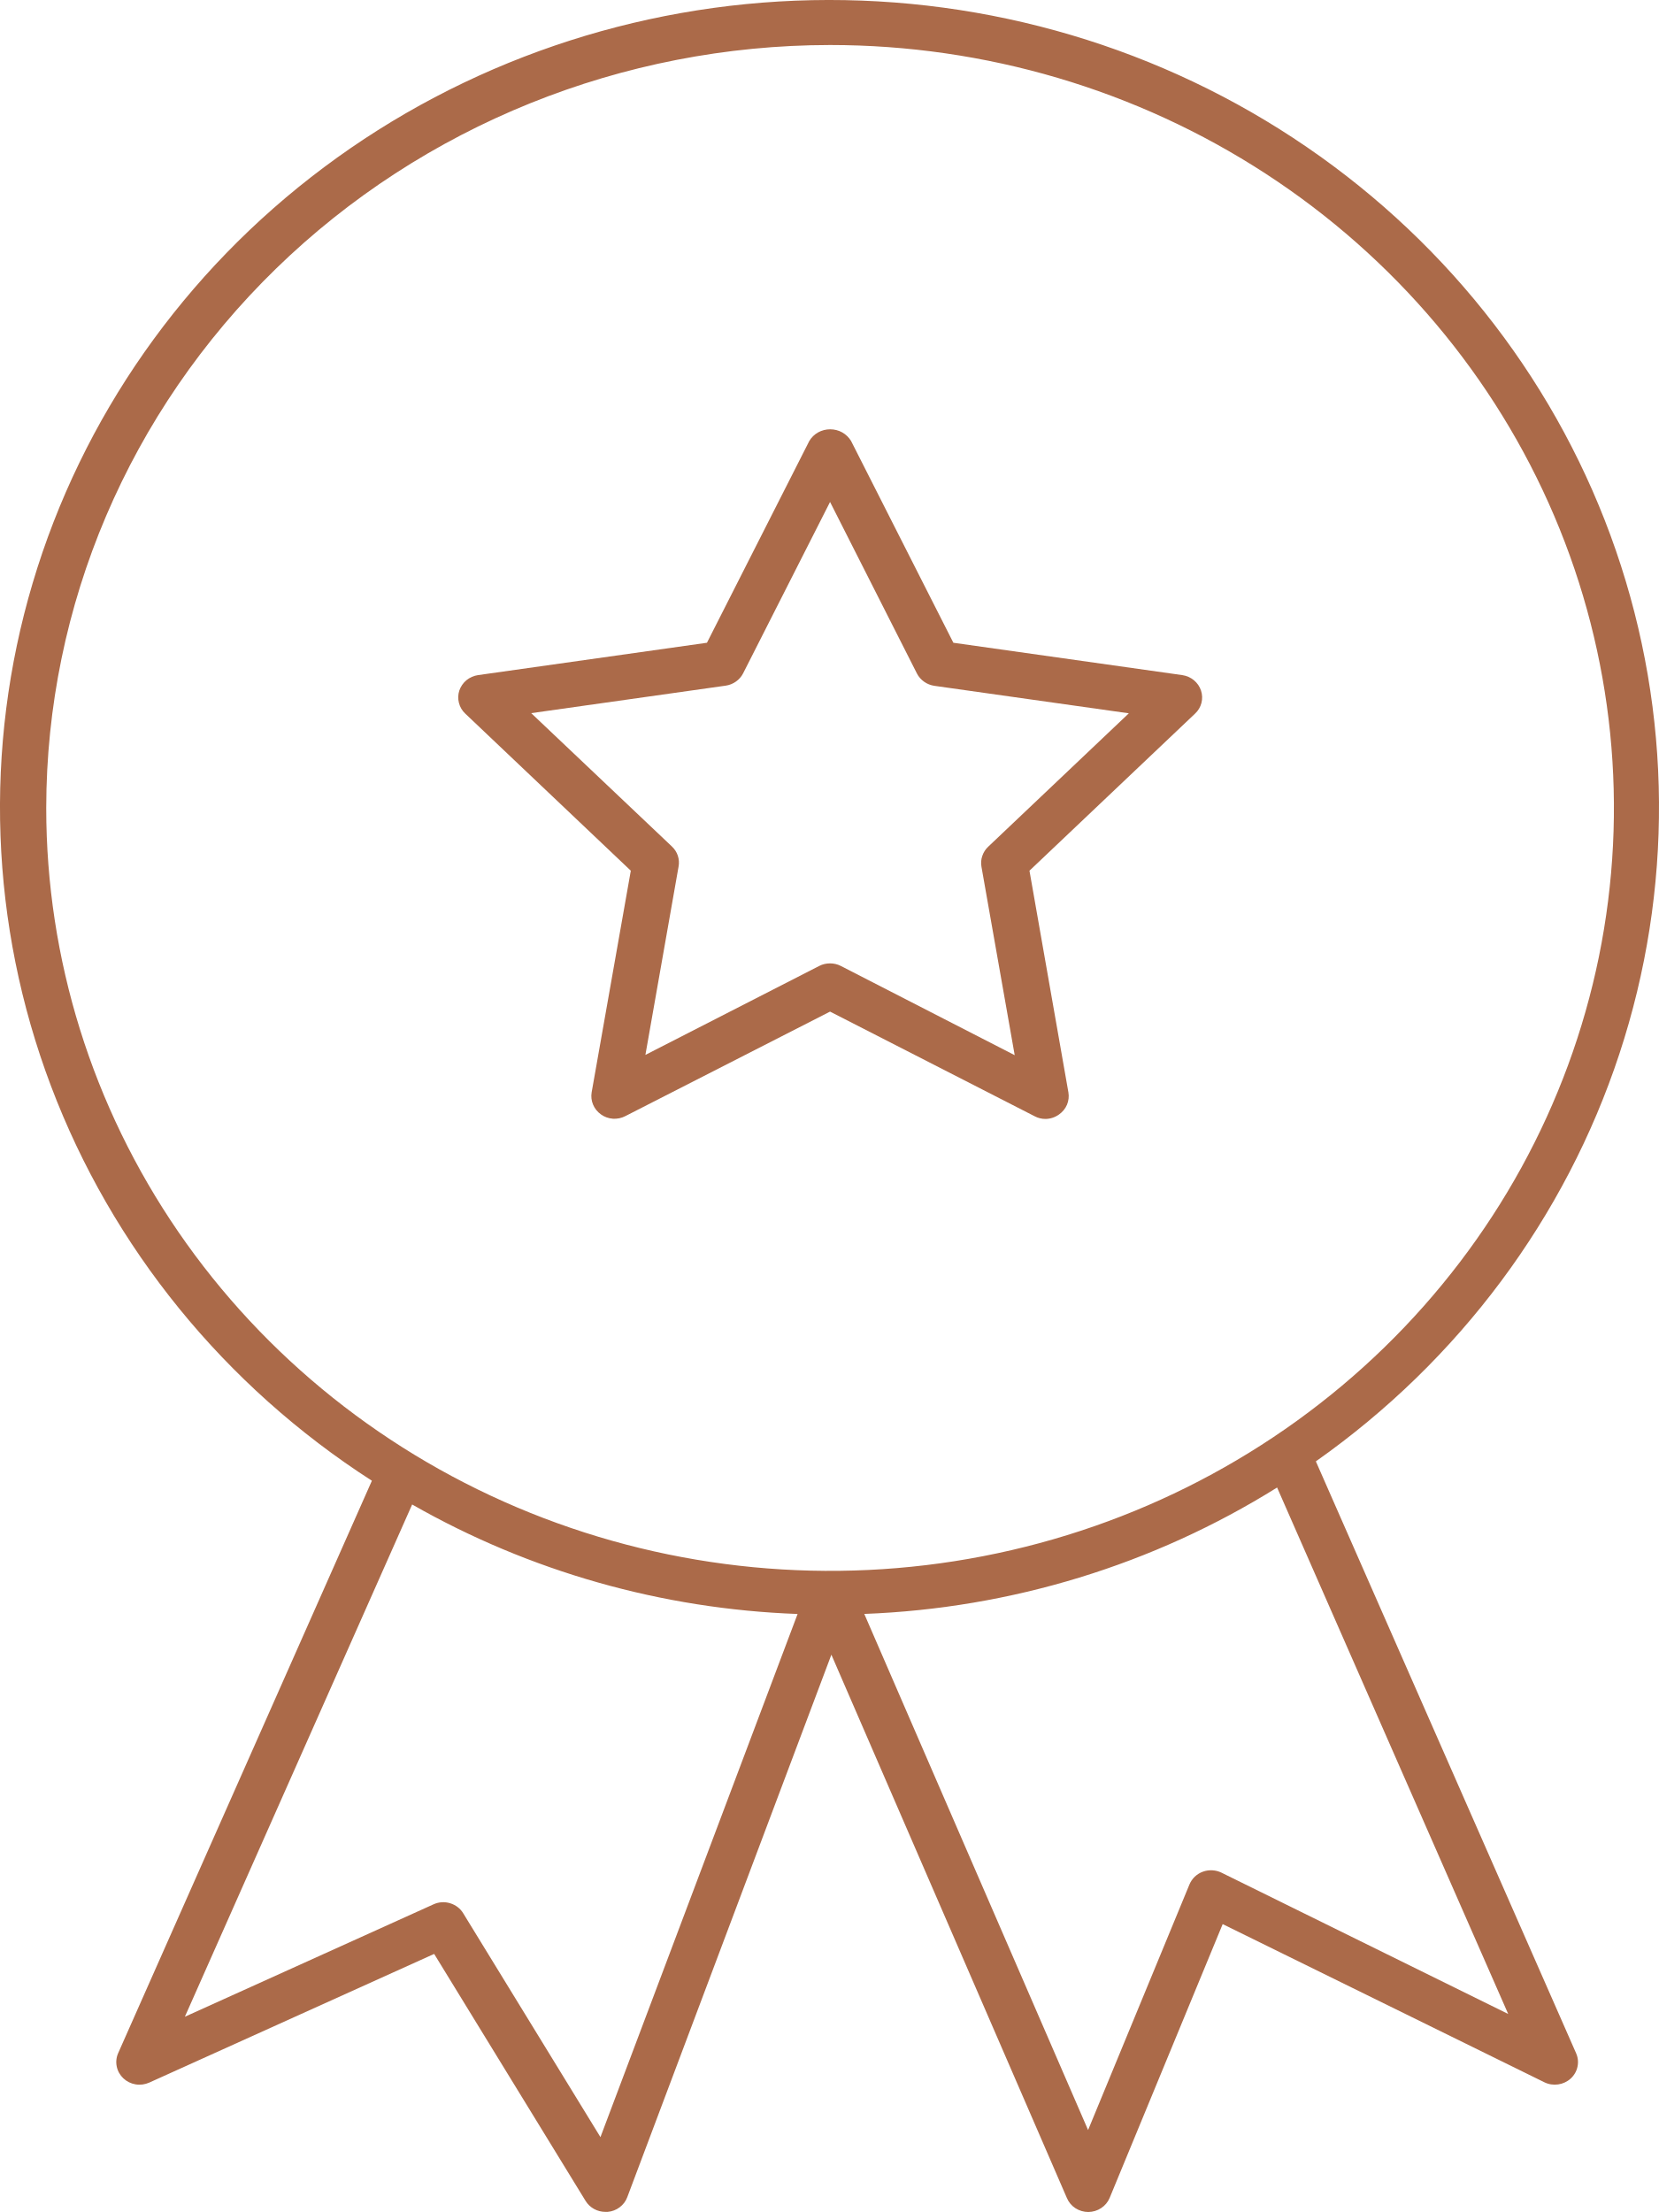
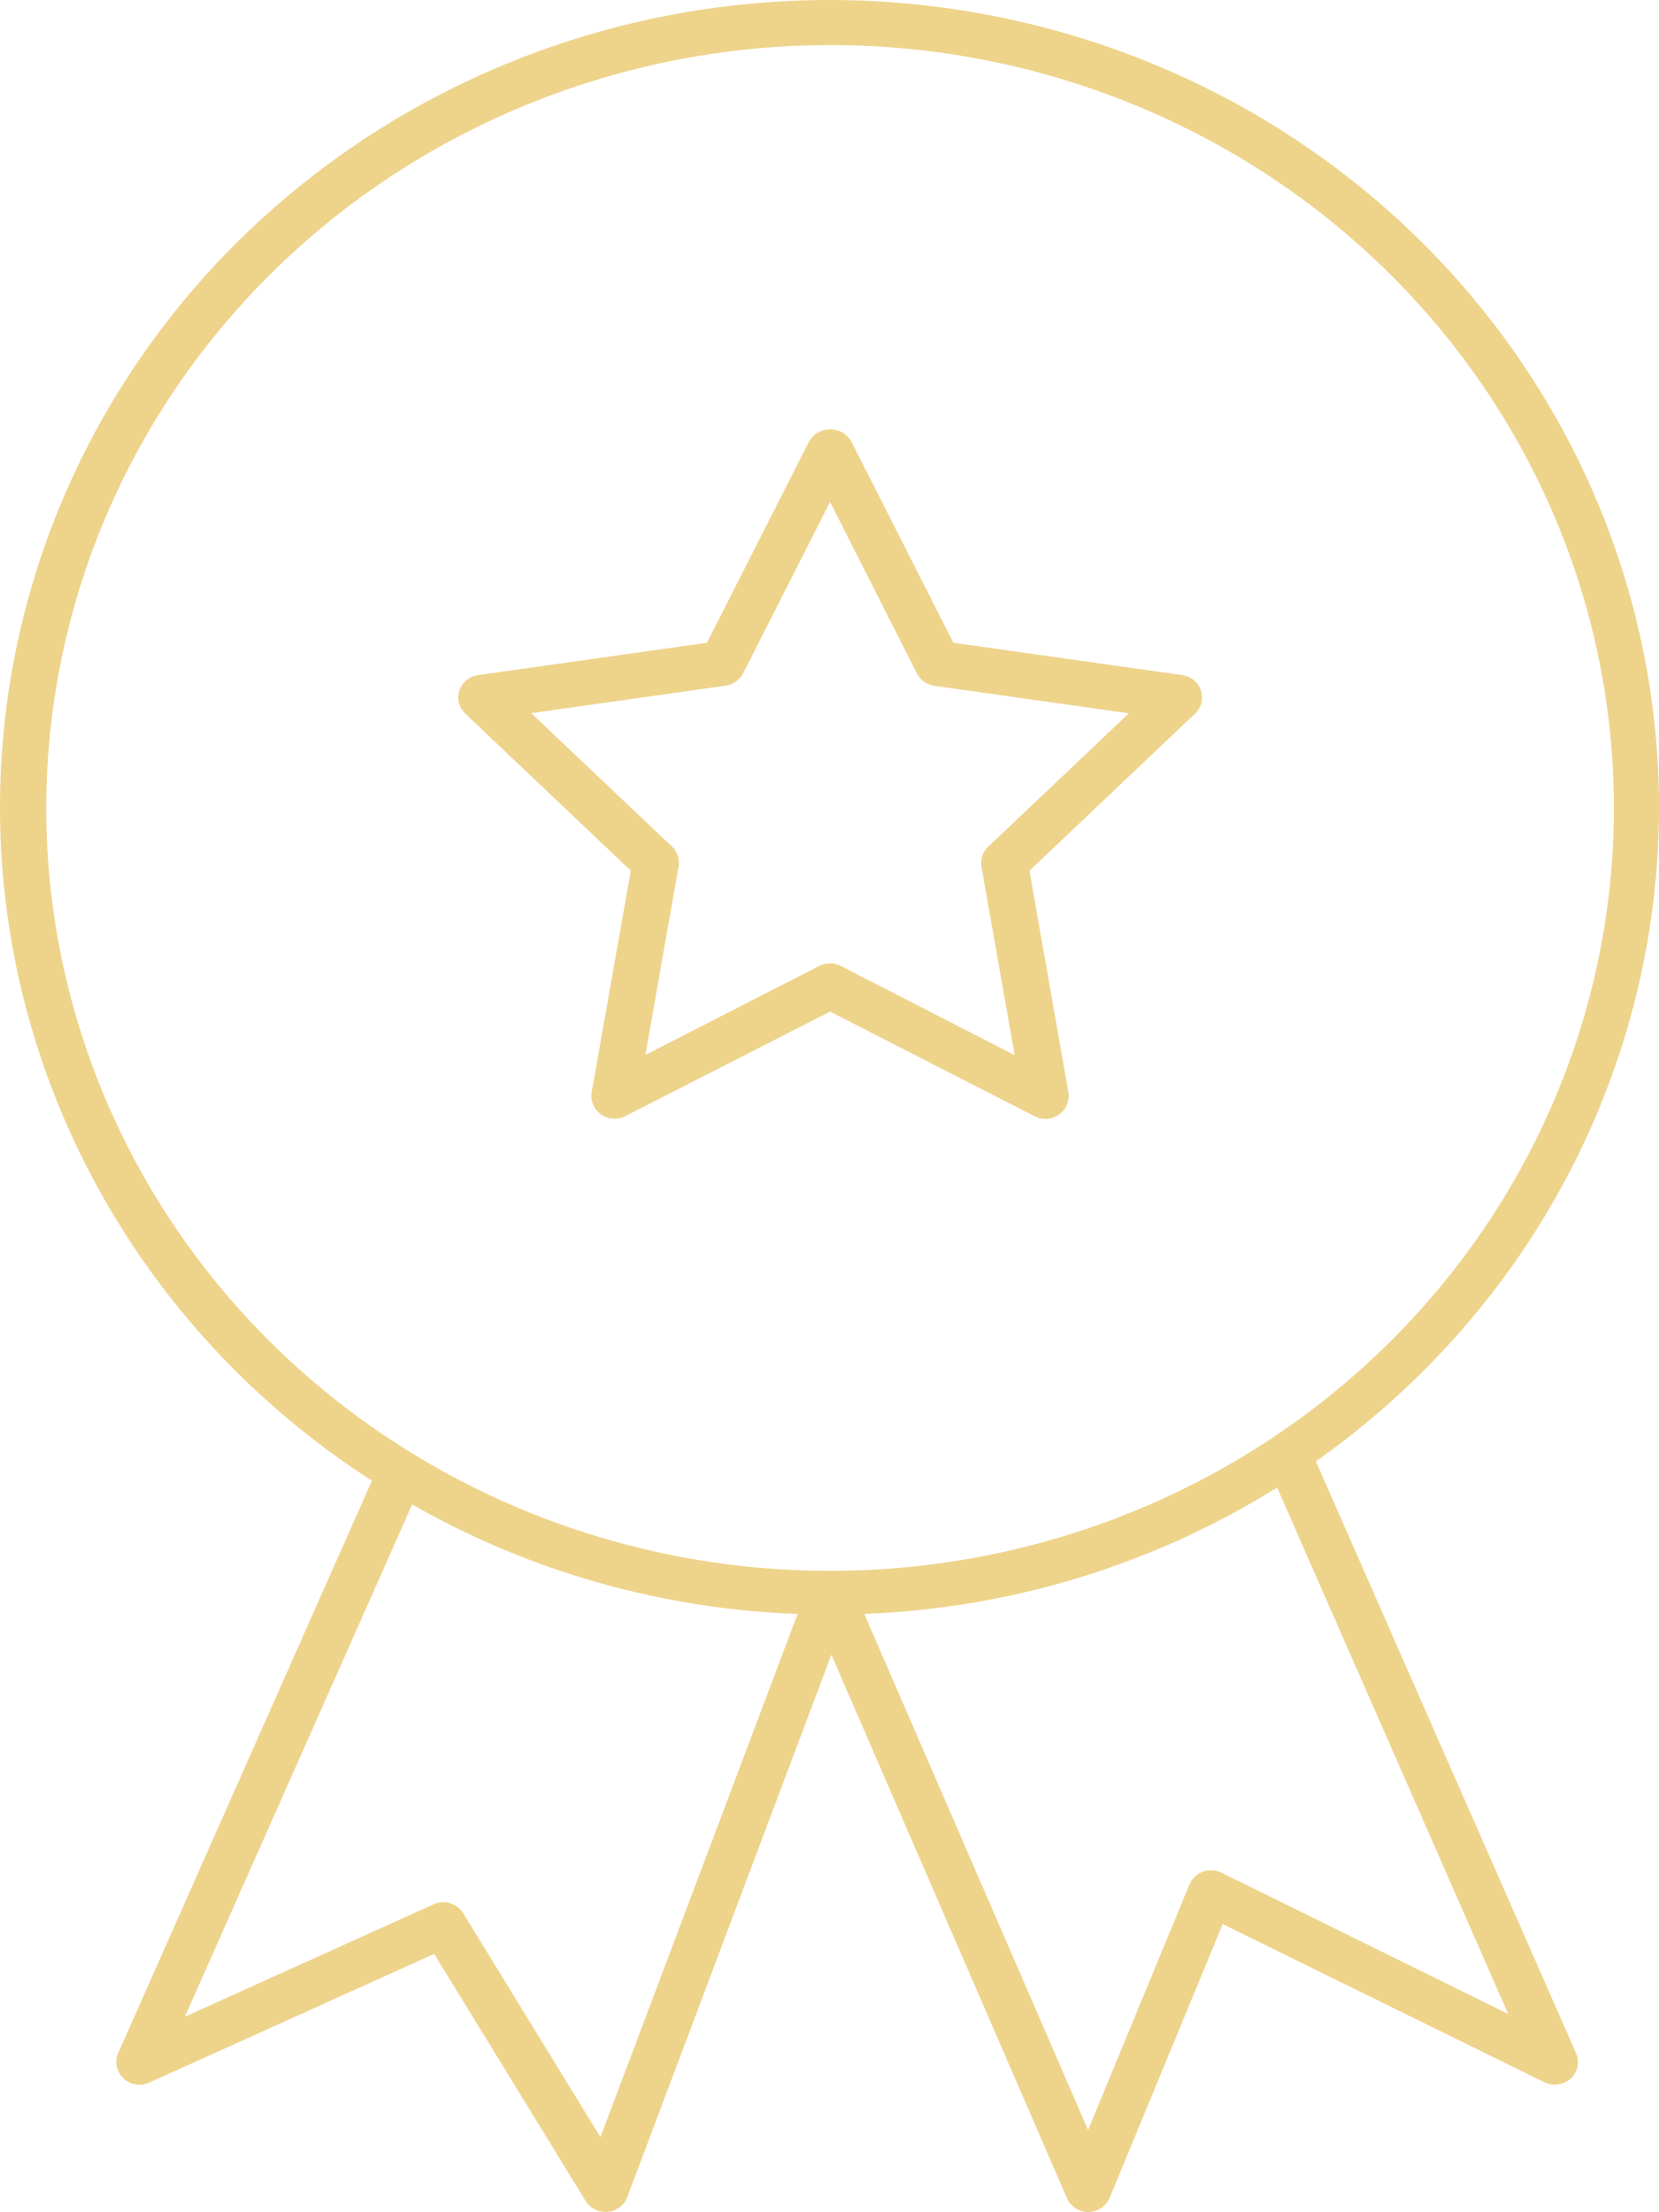
<svg xmlns="http://www.w3.org/2000/svg" width="30" height="40" viewBox="0 0 30 40" fill="none">
-   <path d="M6.726 26.774L2.137 37.127C2.103 37.203 2.094 37.288 2.111 37.369C2.127 37.45 2.169 37.524 2.23 37.582C2.291 37.64 2.368 37.678 2.452 37.692C2.536 37.706 2.622 37.694 2.699 37.66L7.851 35.333L10.589 39.799C10.626 39.86 10.679 39.91 10.742 39.945C10.805 39.98 10.877 39.998 10.949 39.998H10.988C11.067 39.991 11.143 39.962 11.205 39.915C11.268 39.868 11.316 39.805 11.343 39.732L15.034 29.922L19.294 39.75C19.326 39.824 19.379 39.888 19.448 39.932C19.517 39.976 19.598 40 19.68 40C19.763 39.999 19.844 39.975 19.913 39.929C19.982 39.884 20.035 39.819 20.066 39.745L22.11 34.794L27.927 37.654C28.004 37.692 28.09 37.705 28.176 37.693C28.261 37.681 28.34 37.644 28.403 37.587C28.465 37.53 28.509 37.455 28.526 37.373C28.544 37.291 28.535 37.206 28.501 37.129L23.795 26.426C26.385 24.601 28.308 22.019 29.284 19.056C30.26 16.093 30.238 12.904 29.22 9.954C28.203 7.004 26.244 4.448 23.629 2.658C21.014 0.867 17.88 -0.062 14.683 0.003C11.487 0.069 8.396 1.127 5.861 3.023C3.325 4.919 1.479 7.554 0.591 10.543C-0.298 13.532 -0.182 16.719 0.922 19.639C2.026 22.56 4.059 25.061 6.726 26.777V26.774ZM10.858 38.646L8.377 34.599C8.325 34.512 8.24 34.447 8.141 34.417C8.042 34.386 7.934 34.393 7.84 34.436L3.343 36.469L7.453 27.206C9.573 28.416 11.967 29.096 14.423 29.186L10.858 38.646ZM27.273 36.419L22.087 33.863C22.036 33.838 21.979 33.824 21.922 33.821C21.864 33.818 21.806 33.826 21.752 33.846C21.698 33.865 21.648 33.896 21.606 33.936C21.565 33.975 21.532 34.023 21.51 34.075L19.676 38.518L15.629 29.185C18.282 29.084 20.859 28.295 23.094 26.899L27.273 36.419ZM15.01 0.814C17.814 0.814 20.554 1.623 22.885 3.139C25.216 4.655 27.033 6.81 28.106 9.331C29.179 11.851 29.459 14.626 28.913 17.302C28.366 19.978 27.016 22.436 25.033 24.366C23.051 26.295 20.525 27.609 17.776 28.141C15.026 28.674 12.176 28.4 9.586 27.356C6.996 26.312 4.782 24.544 3.224 22.275C1.667 20.006 0.836 17.339 0.836 14.61C0.839 10.952 2.333 7.445 4.991 4.858C7.648 2.272 11.252 0.817 15.01 0.814Z" fill="#AB6A49" />
-   <path d="M11.407 15.745L10.699 19.753C10.686 19.828 10.695 19.905 10.725 19.976C10.754 20.046 10.804 20.107 10.867 20.152C10.93 20.198 11.005 20.224 11.083 20.23C11.161 20.235 11.239 20.219 11.308 20.183L15.01 18.293L18.711 20.186C18.771 20.218 18.838 20.234 18.906 20.234C18.995 20.233 19.081 20.204 19.152 20.152C19.216 20.107 19.265 20.046 19.295 19.976C19.324 19.905 19.333 19.828 19.32 19.753L18.616 15.745L21.61 12.905C21.667 12.852 21.707 12.785 21.726 12.711C21.745 12.637 21.742 12.559 21.718 12.487C21.694 12.414 21.649 12.35 21.589 12.3C21.529 12.251 21.456 12.219 21.379 12.208L17.24 11.623L15.39 7.974C15.351 7.91 15.296 7.856 15.23 7.819C15.164 7.782 15.088 7.763 15.012 7.763C14.936 7.763 14.861 7.782 14.794 7.819C14.728 7.856 14.673 7.91 14.635 7.974L12.784 11.623L8.645 12.208C8.568 12.219 8.495 12.251 8.435 12.3C8.375 12.35 8.331 12.414 8.306 12.487C8.282 12.559 8.28 12.637 8.299 12.711C8.318 12.785 8.357 12.852 8.414 12.905L11.407 15.745ZM13.122 12.399C13.19 12.389 13.253 12.364 13.308 12.325C13.363 12.286 13.408 12.235 13.438 12.176L15.01 9.077L16.581 12.179C16.611 12.238 16.656 12.289 16.711 12.328C16.766 12.367 16.83 12.392 16.897 12.402L20.413 12.899L17.869 15.312C17.82 15.358 17.784 15.415 17.763 15.478C17.741 15.541 17.736 15.608 17.748 15.674L18.349 19.081L15.204 17.467C15.144 17.436 15.077 17.421 15.01 17.421C14.942 17.421 14.875 17.436 14.815 17.467L11.671 19.076L12.271 15.669C12.283 15.603 12.278 15.536 12.257 15.473C12.236 15.41 12.199 15.353 12.15 15.307L9.606 12.896L13.122 12.399Z" fill="#AB6A49" />
+   <path d="M6.726 26.774L2.137 37.127C2.103 37.203 2.094 37.288 2.111 37.369C2.127 37.45 2.169 37.524 2.23 37.582C2.291 37.64 2.368 37.678 2.452 37.692C2.536 37.706 2.622 37.694 2.699 37.66L7.851 35.333L10.589 39.799C10.626 39.86 10.679 39.91 10.742 39.945C10.805 39.98 10.877 39.998 10.949 39.998H10.988C11.067 39.991 11.143 39.962 11.205 39.915C11.268 39.868 11.316 39.805 11.343 39.732L15.034 29.922L19.294 39.75C19.326 39.824 19.379 39.888 19.448 39.932C19.517 39.976 19.598 40 19.68 40C19.763 39.999 19.844 39.975 19.913 39.929C19.982 39.884 20.035 39.819 20.066 39.745L22.11 34.794L27.927 37.654C28.004 37.692 28.09 37.705 28.176 37.693C28.261 37.681 28.34 37.644 28.403 37.587C28.465 37.53 28.509 37.455 28.526 37.373C28.544 37.291 28.535 37.206 28.501 37.129L23.795 26.426C26.385 24.601 28.308 22.019 29.284 19.056C30.26 16.093 30.238 12.904 29.22 9.954C28.203 7.004 26.244 4.448 23.629 2.658C21.014 0.867 17.88 -0.062 14.683 0.003C11.487 0.069 8.396 1.127 5.861 3.023C3.325 4.919 1.479 7.554 0.591 10.543C-0.298 13.532 -0.182 16.719 0.922 19.639C2.026 22.56 4.059 25.061 6.726 26.777V26.774ZM10.858 38.646L8.377 34.599C8.325 34.512 8.24 34.447 8.141 34.417C8.042 34.386 7.934 34.393 7.84 34.436L3.343 36.469L7.453 27.206C9.573 28.416 11.967 29.096 14.423 29.186L10.858 38.646ZM27.273 36.419L22.087 33.863C22.036 33.838 21.979 33.824 21.922 33.821C21.864 33.818 21.806 33.826 21.752 33.846C21.698 33.865 21.648 33.896 21.606 33.936C21.565 33.975 21.532 34.023 21.51 34.075L19.676 38.518L15.629 29.185C18.282 29.084 20.859 28.295 23.094 26.899L27.273 36.419ZM15.01 0.814C17.814 0.814 20.554 1.623 22.885 3.139C25.216 4.655 27.033 6.81 28.106 9.331C29.179 11.851 29.459 14.626 28.913 17.302C28.366 19.978 27.016 22.436 25.033 24.366C23.051 26.295 20.525 27.609 17.776 28.141C15.026 28.674 12.176 28.4 9.586 27.356C6.996 26.312 4.782 24.544 3.224 22.275C1.667 20.006 0.836 17.339 0.836 14.61C0.839 10.952 2.333 7.445 4.991 4.858C7.648 2.272 11.252 0.817 15.01 0.814Z" fill="#eed38b" />
+   <path d="M11.407 15.745L10.699 19.753C10.686 19.828 10.695 19.905 10.725 19.976C10.754 20.046 10.804 20.107 10.867 20.152C10.93 20.198 11.005 20.224 11.083 20.23C11.161 20.235 11.239 20.219 11.308 20.183L15.01 18.293L18.711 20.186C18.771 20.218 18.838 20.234 18.906 20.234C18.995 20.233 19.081 20.204 19.152 20.152C19.216 20.107 19.265 20.046 19.295 19.976C19.324 19.905 19.333 19.828 19.32 19.753L18.616 15.745L21.61 12.905C21.667 12.852 21.707 12.785 21.726 12.711C21.745 12.637 21.742 12.559 21.718 12.487C21.694 12.414 21.649 12.35 21.589 12.3C21.529 12.251 21.456 12.219 21.379 12.208L17.24 11.623L15.39 7.974C15.351 7.91 15.296 7.856 15.23 7.819C15.164 7.782 15.088 7.763 15.012 7.763C14.936 7.763 14.861 7.782 14.794 7.819C14.728 7.856 14.673 7.91 14.635 7.974L12.784 11.623L8.645 12.208C8.568 12.219 8.495 12.251 8.435 12.3C8.375 12.35 8.331 12.414 8.306 12.487C8.282 12.559 8.28 12.637 8.299 12.711C8.318 12.785 8.357 12.852 8.414 12.905L11.407 15.745ZM13.122 12.399C13.19 12.389 13.253 12.364 13.308 12.325C13.363 12.286 13.408 12.235 13.438 12.176L15.01 9.077L16.581 12.179C16.611 12.238 16.656 12.289 16.711 12.328C16.766 12.367 16.83 12.392 16.897 12.402L20.413 12.899L17.869 15.312C17.82 15.358 17.784 15.415 17.763 15.478C17.741 15.541 17.736 15.608 17.748 15.674L18.349 19.081L15.204 17.467C15.144 17.436 15.077 17.421 15.01 17.421C14.942 17.421 14.875 17.436 14.815 17.467L11.671 19.076L12.271 15.669C12.283 15.603 12.278 15.536 12.257 15.473C12.236 15.41 12.199 15.353 12.15 15.307L9.606 12.896L13.122 12.399Z" fill="#eed38b" />
</svg>
